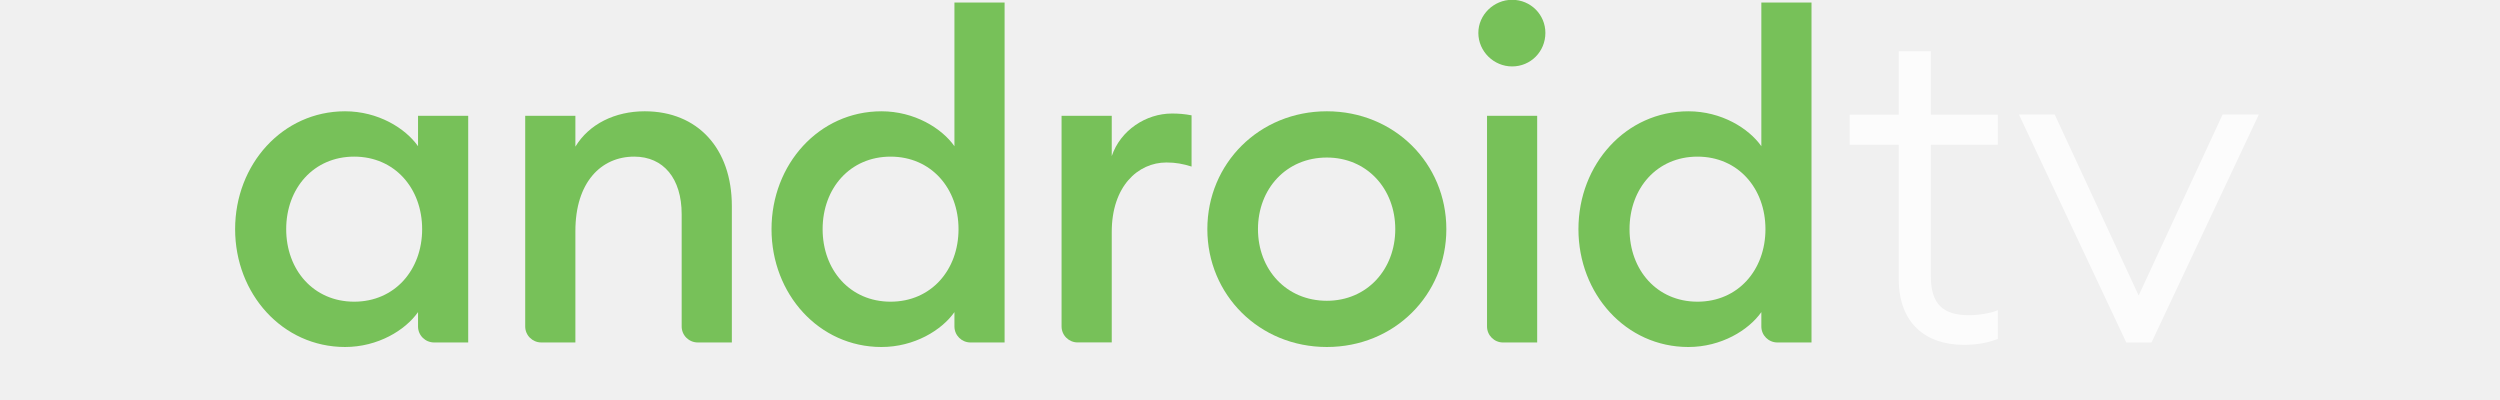
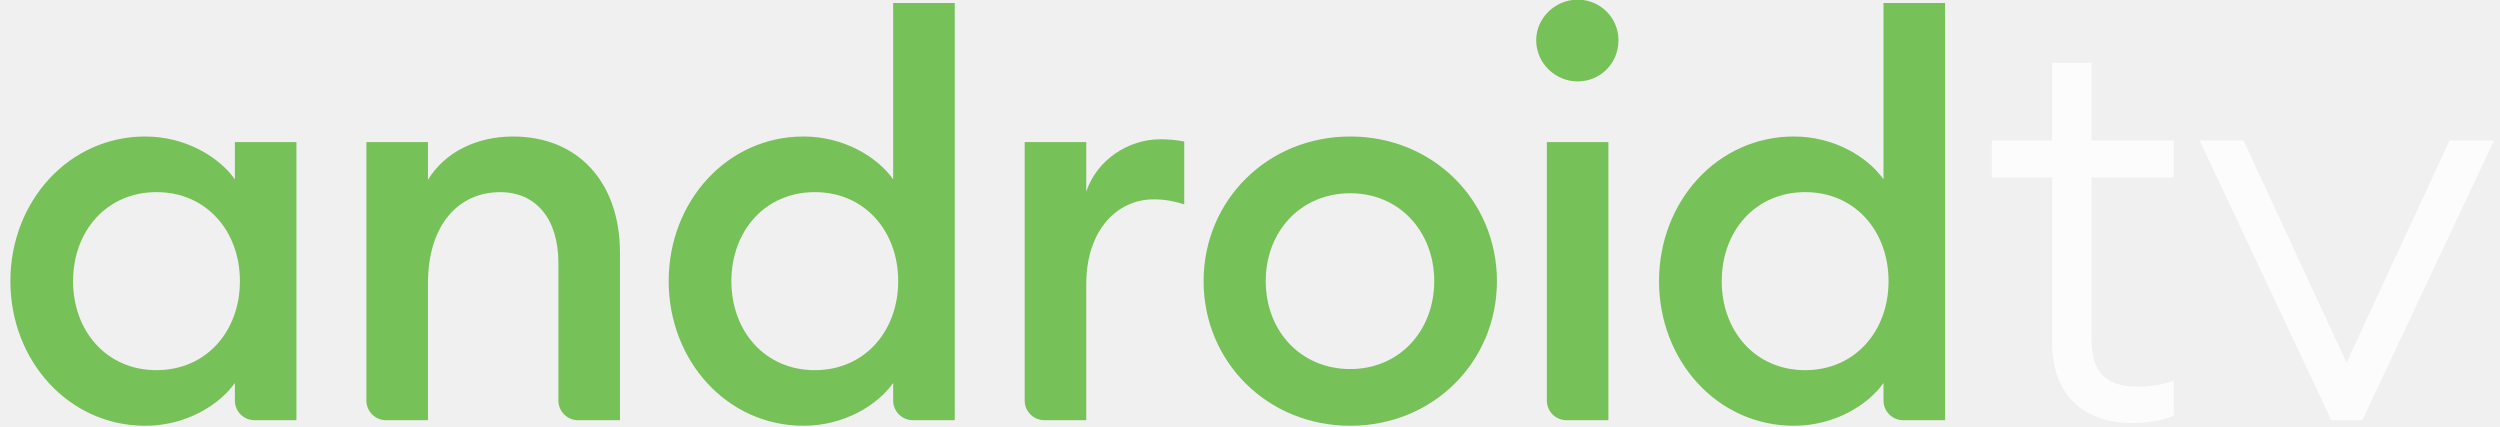
- <svg xmlns="http://www.w3.org/2000/svg" width="288" height="46" viewBox="0 0 288 46" fill="none">
-   <g clip-path="url(#clip0_1_7166)">
-     <path d="M39.749 12.82C43.533 12.82 46.688 14.753 48.157 16.842V13.342H53.937V39.452H50.011C48.987 39.452 48.157 38.628 48.157 37.61V35.956C46.688 38.043 43.533 39.974 39.749 39.974C32.553 39.974 27.086 33.866 27.086 26.398C27.086 18.93 32.553 12.82 39.749 12.82ZM40.801 18.043C36.123 18.043 32.97 21.698 32.97 26.398C32.97 31.097 36.123 34.754 40.801 34.754C45.477 34.754 48.631 31.097 48.631 26.398C48.631 21.698 45.477 18.043 40.801 18.043Z" fill="#77C159" />
-     <path d="M60.504 13.342H66.285V16.893C67.86 14.283 70.856 12.82 74.272 12.82C80.367 12.82 84.309 17.102 84.309 23.735V39.451H80.382C79.358 39.451 78.528 38.626 78.528 37.609V24.675C78.528 20.55 76.425 18.043 73.064 18.043C69.228 18.043 66.285 21.02 66.285 26.606V39.451H62.357C61.334 39.451 60.504 38.626 60.504 37.609V13.342Z" fill="#77C159" />
-     <path d="M101.543 12.821C105.326 12.821 108.481 14.754 109.951 16.842V0.289H115.729V39.453H111.804C110.782 39.453 109.951 38.629 109.951 37.61V35.957C108.481 38.044 105.326 39.975 101.543 39.975C94.344 39.975 88.879 33.867 88.879 26.399C88.879 18.931 94.344 12.821 101.543 12.821ZM102.595 18.044C97.919 18.044 94.766 21.698 94.766 26.399C94.766 31.098 97.919 34.754 102.595 34.754C107.269 34.754 110.422 31.098 110.422 26.399C110.422 21.698 107.269 18.044 102.595 18.044Z" fill="#77C159" />
-     <path d="M122.293 13.339H128.073V17.986C129.07 15.01 132.013 13.078 135.01 13.078C135.743 13.078 136.482 13.131 137.269 13.287V19.187C136.268 18.874 135.43 18.718 134.38 18.718C131.069 18.718 128.073 21.486 128.073 26.708V39.448H124.146C123.124 39.448 122.293 38.623 122.293 37.606V13.339H122.293Z" fill="#77C159" />
-     <path d="M152.852 39.974C145.077 39.974 139.086 33.968 139.086 26.399C139.086 18.827 145.077 12.82 152.852 12.82C160.631 12.82 166.619 18.826 166.619 26.399C166.619 33.968 160.631 39.974 152.852 39.974ZM152.852 34.65C157.477 34.65 160.735 31.045 160.735 26.399C160.735 21.753 157.476 18.148 152.852 18.148C148.177 18.148 144.919 21.753 144.919 26.399C144.919 31.045 148.177 34.65 152.852 34.65Z" fill="#77C159" />
-     <path d="M174.193 7.653C172.092 7.653 170.305 5.932 170.305 3.788C170.305 1.699 172.092 -0.023 174.193 -0.023C176.347 -0.023 178.029 1.7 178.029 3.788C178.029 5.932 176.347 7.653 174.193 7.653ZM171.305 13.344H177.083V39.454H173.158C172.134 39.454 171.305 38.627 171.305 37.611V13.344Z" fill="#77C159" />
-     <path d="M194.497 12.821C198.281 12.821 201.435 14.754 202.907 16.842V0.289H208.686V39.453H204.761C203.735 39.453 202.907 38.629 202.907 37.61V35.957C201.435 38.044 198.281 39.975 194.497 39.975C187.301 39.975 181.836 33.867 181.836 26.399C181.836 18.931 187.301 12.821 194.497 12.821ZM195.549 18.044C190.875 18.044 187.722 21.698 187.722 26.399C187.722 31.098 190.875 34.754 195.549 34.754C200.227 34.754 203.38 31.098 203.38 26.399C203.379 21.698 200.227 18.044 195.549 18.044Z" fill="#77C159" />
-     <path opacity="0.8" d="M218.737 16.672H213.082V13.207H218.737V5.906H222.435V13.207H230.151V16.672H222.435V31.849C222.435 35.051 223.863 36.311 226.821 36.311C227.877 36.311 229.305 36.1 230.151 35.734V39.042C228.933 39.515 227.667 39.725 226.24 39.725C221.749 39.725 218.737 37.15 218.737 32.161V16.672Z" fill="white" />
-     <path opacity="0.8" d="M260.217 13.195L247.854 39.452H244.947L232.582 13.195H236.704L246.374 34.043L256.043 13.195H260.217Z" fill="white" />
+ <svg xmlns="http://www.w3.org/2000/svg" width="176" height="30" viewBox="0 0 176 30" fill="none">
+   <g clip-path="url(#clip0_1_11727)">
+     <path d="M10.229 9.609C13.067 9.609 15.433 11.059 16.535 12.625V10H20.869V29.583H17.925C17.157 29.583 16.535 28.965 16.535 28.201V26.961C15.433 28.526 13.067 29.974 10.229 29.974C4.831 29.974 0.731 25.393 0.731 19.792C0.731 14.191 4.831 9.609 10.229 9.609ZM11.017 13.526C7.509 13.526 5.144 16.267 5.144 19.792C5.144 23.316 7.509 26.059 11.017 26.059C14.524 26.059 16.89 23.316 16.89 19.792C16.89 16.267 14.524 13.526 11.017 13.526Z" fill="#77C159" />
+     <path d="M25.793 10.001H30.128V12.664C31.31 10.707 33.557 9.61 36.119 9.61C40.69 9.61 43.646 12.821 43.646 17.796V29.583H40.701C39.934 29.583 39.31 28.964 39.31 28.201V18.501C39.31 15.407 37.733 13.527 35.213 13.527C32.336 13.527 30.129 15.759 30.129 19.949V29.583H27.182C26.416 29.583 25.793 28.964 25.793 28.201V10.001Z" fill="#77C159" />
+     <path d="M56.573 9.609C59.41 9.609 61.776 11.058 62.879 12.625V0.21H67.213V29.583H64.269C63.502 29.583 62.879 28.965 62.879 28.201V26.961C61.776 28.526 59.41 29.974 56.573 29.974C51.173 29.974 47.075 25.393 47.075 19.792C47.075 14.191 51.174 9.609 56.573 9.609ZM57.362 13.526C53.855 13.526 51.49 16.267 51.49 19.792C51.49 23.316 53.855 26.059 57.362 26.059C60.868 26.059 63.233 23.316 63.233 19.792C63.233 16.267 60.868 13.526 57.362 13.526Z" fill="#77C159" />
+     <path d="M72.137 10.001H76.472V13.486C77.221 11.254 79.428 9.805 81.675 9.805C82.225 9.805 82.779 9.845 83.37 9.962V14.387C82.619 14.152 81.99 14.035 81.203 14.035C78.72 14.035 76.472 16.111 76.472 20.028V29.583H73.527C72.761 29.583 72.138 28.964 72.138 28.201V10.001H72.137Z" fill="#77C159" />
+     <path d="M95.058 29.974C89.227 29.974 84.733 25.47 84.733 19.793C84.733 14.114 89.227 9.609 95.058 9.609C100.892 9.609 105.383 14.113 105.383 19.793C105.383 25.47 100.892 29.974 95.058 29.974ZM95.058 25.981C98.526 25.981 100.97 23.277 100.97 19.793C100.97 16.308 98.526 13.605 95.058 13.605C91.551 13.605 89.108 16.308 89.108 19.793C89.108 23.277 91.551 25.981 95.058 25.981Z" fill="#77C159" />
+     <path d="M111.064 5.732C109.487 5.732 108.147 4.441 108.147 2.834C108.147 1.267 109.487 -0.025 111.064 -0.025C112.679 -0.025 113.941 1.267 113.941 2.834C113.941 4.441 112.679 5.732 111.064 5.732ZM108.898 10H113.231V29.583H110.287C109.519 29.583 108.898 28.963 108.898 28.201V10Z" fill="#77C159" />
+     <path d="M126.292 9.609C129.13 9.609 131.495 11.058 132.599 12.625V0.21H136.933V29.583H133.99C133.22 29.583 132.599 28.965 132.599 28.201V26.961C131.495 28.526 129.13 29.974 126.292 29.974C120.894 29.974 116.796 25.393 116.796 19.792C116.796 14.191 120.894 9.609 126.292 9.609ZM127.081 13.526C123.575 13.526 121.21 16.267 121.21 19.792C121.21 23.316 123.575 26.059 127.081 26.059C130.589 26.059 132.954 23.316 132.954 19.792C132.953 16.267 130.589 13.526 127.081 13.526Z" fill="#77C159" />
+     <path opacity="0.8" d="M144.47 12.492H140.228V9.893H144.47V4.418H147.243V9.893H153.03V12.492H147.243V23.875C147.243 26.276 148.314 27.221 150.533 27.221C151.325 27.221 152.396 27.064 153.03 26.789V29.27C152.117 29.625 151.167 29.782 150.096 29.782C146.729 29.782 144.47 27.851 144.47 24.109V12.492Z" fill="white" />
+     <path opacity="0.8" d="M175.58 9.893L166.307 29.585H164.127L154.853 9.893H157.945L165.197 25.528L172.449 9.893H175.58Z" fill="white" />
  </g>
  <defs>
-     <clipPath id="clip0_1_7166">
-       <rect width="233.333" height="40" fill="white" transform="translate(26.9999)" />
+     <clipPath id="clip0_1_11727">
+       <rect width="175" height="30" fill="white" transform="translate(0.666687)" />
    </clipPath>
  </defs>
</svg>
